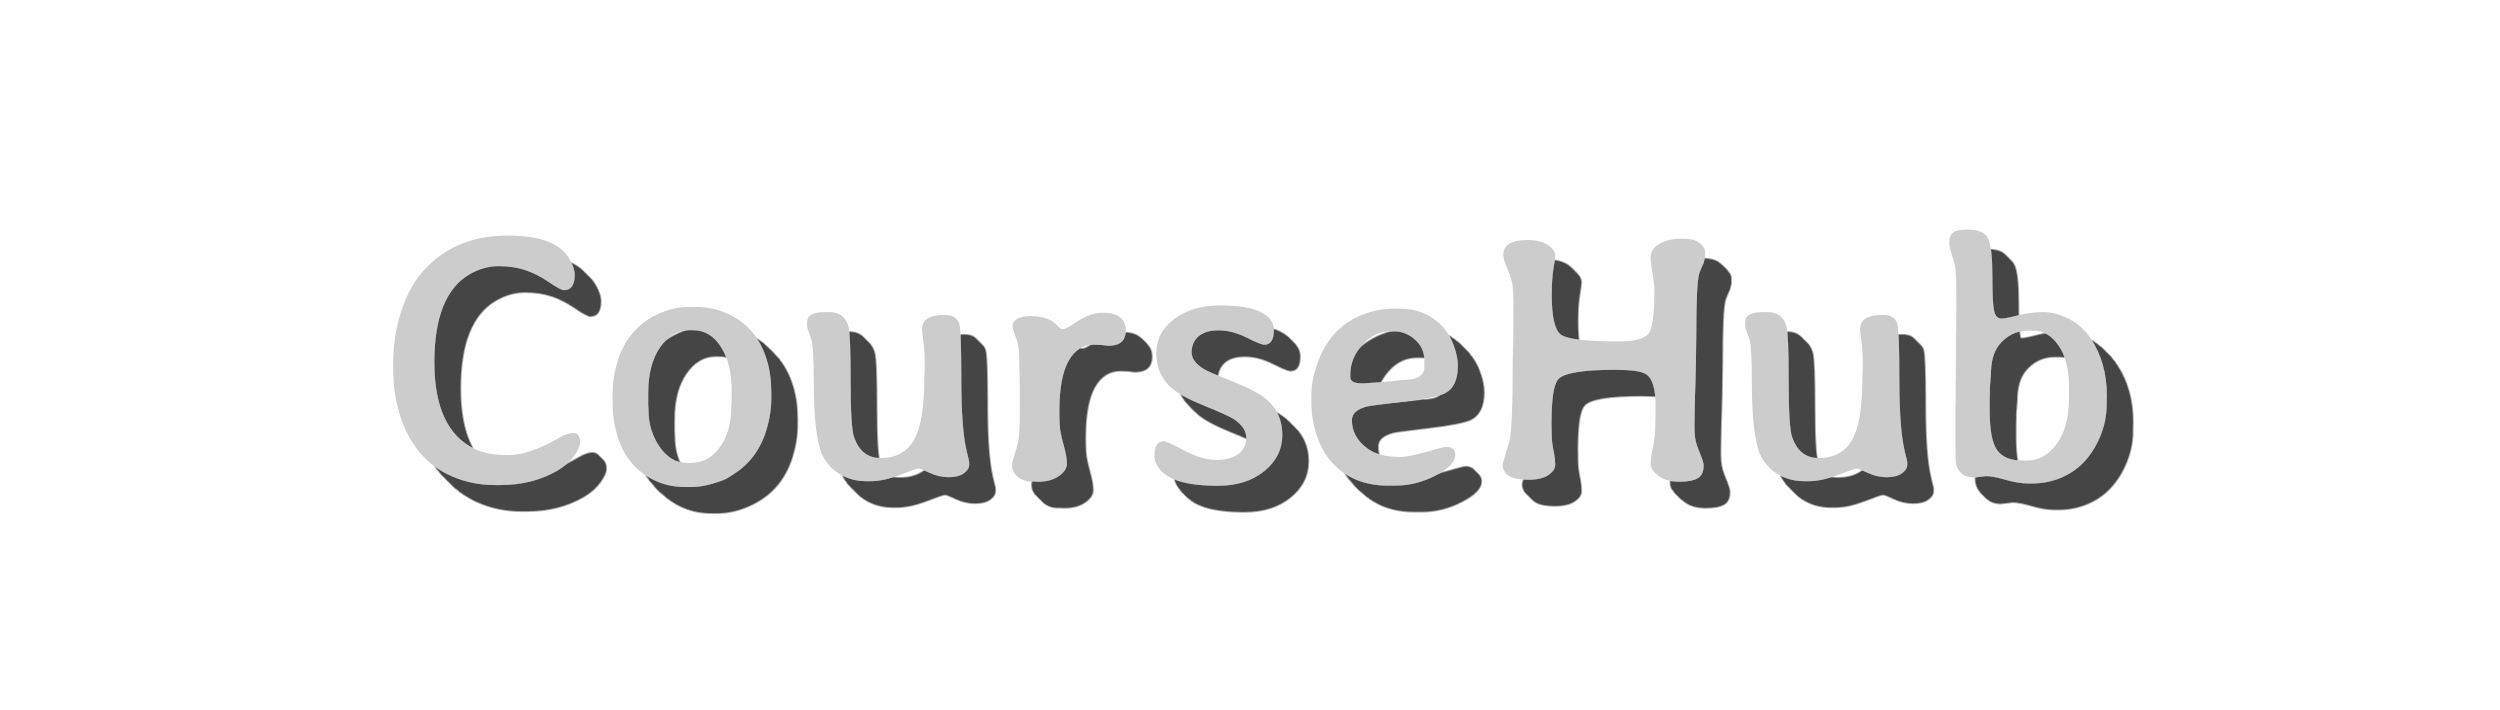
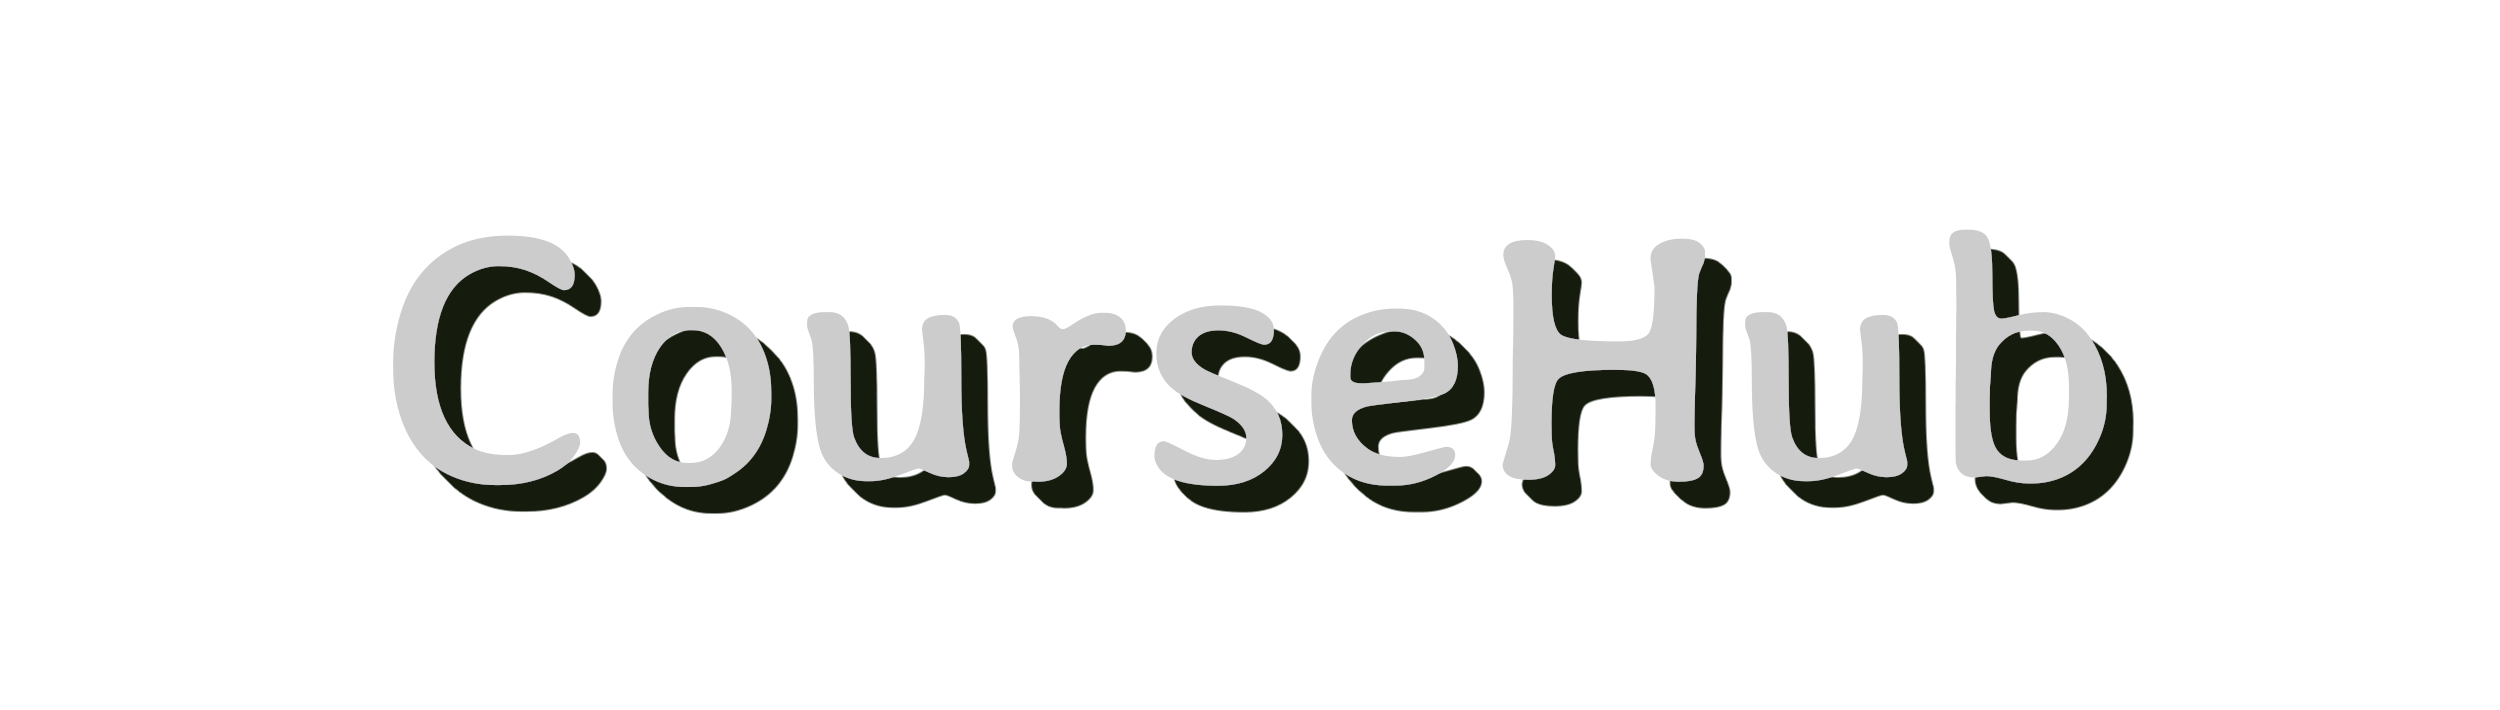
<svg xmlns="http://www.w3.org/2000/svg" width="445.4px" height="126.36px" viewBox="27.3 11.82 445.4 126.36" style="background: none; --darkreader-inline-bgcolor: rgba(0, 0, 0, 0); --darkreader-inline-bgimage: none;" data-darkreader-inline-bgcolor="" data-darkreader-inline-bgimage="" preserveAspectRatio="xMidYMid">
  <defs>
    <filter id="editing-extrusion" x="-100%" y="-100%" width="300%" height="300%">
-       <feFlood result="color1" flood-color="#444" />
+       <feFlood result="color1" flood-color="#161e09" />
      <feConvolveMatrix order="8,8" divisor="1" kernelMatrix="1 0 0 0 0 0 0 0 0 1 0 0 0 0 0 0 0 0 1 0 0 0 0 0 0 0 0 1 0 0 0 0 0 0 0 0 1 0 0 0 0 0 0 0 0 1 0 0 0 0 0 0 0 0 1 0 0 0 0 0 0 0 0 1" in="SourceAlpha" result="extrude" />
      <feComposite in="color1" in2="extrude" result="comp-extrude" operator="in" />
      <feOffset dx="4" dy="4" in="comp-extrude" result="offset-extrude" />
      <feMerge>
        <feMergeNode in="offset-extrude" />
        <feMergeNode in="SourceGraphic" />
      </feMerge>
    </filter>
  </defs>
  <g filter="url(#editing-extrusion)">
    <g transform="translate(94.12501, 97.925)">
      <path d="M16.81-37.22L16.81-37.22L16.81-37.22Q10.56-33.56 10.56-21.56L10.56-21.56L10.56-21.56Q10.56-9.53 17.81-6.09L17.81-6.09L17.81-6.09Q20.06-5.03 23.78-5.03L23.78-5.03L23.78-5.03Q27.50-5.03 32.84-8.13L32.84-8.13L32.84-8.13Q34.28-8.97 35.25-8.97L35.25-8.97L35.25-8.97Q36.53-8.97 36.53-7.28L36.53-7.28L36.53-7.28Q36.53-6.38 35.44-4.86L35.44-4.86L35.44-4.86Q34.34-3.34 32.47-2.25L32.47-2.25L32.47-2.25Q28.06 0.31 22.34 0.31L22.34 0.31L21.34 0.31L21.34 0.31Q17.31 0.31 13.75-1.22L13.75-1.22L13.75-1.22Q6.84-4.19 4.34-12.44L4.34-12.44L4.34-12.44Q3.22-16.19 3.22-20.34L3.22-20.34L3.22-21.38L3.22-21.38Q3.22-25.88 4.53-30.25L4.53-30.25L4.53-30.25Q7.09-38.75 14.50-42.28L14.50-42.28L14.50-42.28Q18.44-44.13 23.69-44.13L23.69-44.13L23.69-44.13Q32.16-44.13 34.56-40.09L34.56-40.09L34.56-40.09Q35.56-38.41 35.56-37.13L35.56-37.13L35.56-37.13Q35.56-34.41 33.66-34.41L33.66-34.41L33.66-34.41Q33.06-34.41 30.97-35.84L30.97-35.84L30.97-35.84Q28.88-37.28 26.77-37.98L26.77-37.98L26.77-37.98Q24.66-38.69 22-38.69L22-38.69L22-38.69Q19.34-38.69 16.81-37.22ZM55.59-3.63L55.59-3.63L56.22-3.63L56.22-3.63Q59.38-3.63 61.41-6.41L61.41-6.41L61.41-6.41Q63.44-9.19 63.44-13.44L63.44-13.44L63.50-14.13L63.53-15.19L63.53-16.59L63.53-16.59Q63.53-21.25 61.64-24.27L61.64-24.27L61.64-24.27Q59.75-27.28 56.59-27.28L56.59-27.28L55.97-27.28L55.97-27.28Q52.88-27.28 50.77-24.22L50.77-24.22L50.77-24.22Q48.66-21.16 48.66-16.09L48.66-16.09L48.66-13.97L48.66-13.97Q48.72-13.22 48.72-12.94L48.72-12.94L48.72-12.94Q48.72-9.38 50.69-6.50L50.69-6.50L50.69-6.50Q52.66-3.63 55.59-3.63ZM70.59-16.16L70.59-16.16L70.59-15.13L70.59-15.13Q70.59-12.34 69.69-9.41L69.69-9.41L69.69-9.41Q67.84-3.44 62.44-0.84L62.44-0.84L62.44-0.84Q59.31 0.66 56.25 0.66L56.25 0.66L55.19 0.66L55.19 0.66Q52.28 0.66 49.78-0.53L49.78-0.53L49.78-0.53Q44.81-2.91 43.19-8.41L43.19-8.41L43.19-8.41Q42.31-11.31 42.31-14.31L42.31-14.31L42.31-15.91L42.31-15.91Q42.31-18.84 43.22-21.78L43.22-21.78L43.22-21.78Q45-27.59 50.28-30.09L50.28-30.09L50.28-30.09Q53-31.41 55.84-31.41L55.84-31.41L57.41-31.41L57.41-31.41Q60.09-31.41 62.72-30.25L62.72-30.25L62.72-30.25Q67.97-27.94 69.78-22L69.78-22L69.78-22Q70.59-19.38 70.59-16.16ZM84.31-28.03L84.31-28.03Q84.72-26.69 84.72-18.31L84.72-18.31L84.72-18.31Q84.72-9.94 85.34-8.19L85.34-8.19L85.34-8.19Q86.66-4.50 90.03-4.50L90.03-4.50L90.03-4.50Q94.16-4.50 96-7.70L96-7.70L96-7.70Q97.84-10.91 97.84-18.59L97.84-18.59L97.91-20.28L97.91-21.94L97.91-21.94Q97.91-23.63 97.67-25.38L97.67-25.38L97.67-25.38Q97.44-27.13 97.44-27.31L97.44-27.31L97.44-27.31Q97.44-28.78 98.47-29.39L98.47-29.39L98.47-29.39Q99.50-30 101.50-30L101.50-30L101.50-30Q103.50-30 104.06-28.50L104.06-28.50L104.06-28.50Q104.44-27.50 104.44-18.58L104.44-18.58L104.44-18.58Q104.44-9.66 105.41-5.66L105.41-5.66L105.41-5.66Q105.84-3.94 105.84-3.88L105.84-3.88L105.84-3.28L105.84-3.28Q105.84-2.47 104.89-1.78L104.89-1.78L104.89-1.78Q103.94-1.09 102.19-1.09L102.19-1.09L102.19-1.09Q100.44-1.09 98.81-1.86L98.81-1.86L98.81-1.86Q97.19-2.63 96.83-2.63L96.83-2.63L96.83-2.63Q96.47-2.63 93.53-1.50L93.53-1.50L93.53-1.50Q90.59-0.38 88.31-0.38L88.31-0.38L87.50-0.38L87.50-0.38Q85-0.38 82.97-1.52L82.97-1.52L82.97-1.52Q80.94-2.66 79.81-4.78L79.81-4.78L79.81-4.78Q78.16-7.94 78.16-18.19L78.16-18.19L78.16-18.19Q78.16-24.16 77.75-25.56L77.75-25.56L77.75-25.56Q77.72-25.69 77.34-26.69L77.34-26.69L77.34-26.69Q76.97-27.69 76.97-28.09L76.97-28.09L76.97-28.78L76.97-28.78Q76.97-30.50 80.22-30.50L80.22-30.50L80.97-30.50L80.97-30.50Q83.56-30.50 84.31-28.03L84.31-28.03ZM128.09-24.69L128.09-24.69L128.09-24.69Q125.16-24.69 123.53-21.77L123.53-21.77L123.53-21.77Q121.91-18.84 121.91-12.84L121.91-12.84L121.91-12.84Q121.91-10.19 122.13-9.08L122.13-9.08L122.13-9.08Q122.34-7.97 122.80-6.33L122.80-6.33L122.80-6.33Q123.25-4.69 123.25-3.48L123.25-3.48L123.25-3.48Q123.25-2.28 121.81-1.28L121.81-1.28L121.81-1.28Q120.38-0.28 118.06-0.28L118.06-0.28L117.53-0.31L116.97-0.31L116.97-0.31Q115.47-0.31 114.48-1.16L114.48-1.16L114.48-1.16Q113.50-2 113.50-3.06L113.50-3.06L113.50-3.56L113.50-3.56Q113.50-3.78 114.09-5.63L114.09-5.63L114.09-5.63Q114.69-7.47 114.78-9.19L114.78-9.19L114.78-9.19Q114.88-10.91 114.88-13.81L114.88-13.81L114.88-17.28L114.84-17.84L114.84-17.84Q114.84-18.41 114.84-18.97L114.84-18.97L114.78-20.66L114.78-20.66Q114.75-21.22 114.75-22.86L114.75-22.86L114.75-22.86Q114.75-24.50 114.17-25.98L114.17-25.98L114.17-25.98Q113.59-27.47 113.59-27.91L113.59-27.91L113.59-27.91Q113.59-29.78 116.88-29.78L116.88-29.78L116.88-29.78Q120.16-29.78 121.63-28L121.63-28L121.63-28Q122.06-27.47 122.55-27.47L122.55-27.47L122.55-27.47Q123.03-27.47 124.16-28.25L124.16-28.25L124.16-28.25Q127.28-30.38 129.41-30.38L129.41-30.38L129.91-30.38L129.91-30.38Q131.78-30.38 132.77-29.53L132.77-29.53L132.77-29.53Q133.75-28.69 133.75-27.28L133.75-27.28L133.75-27.28Q133.75-24.50 130.66-24.50L130.66-24.50L130.66-24.50Q129.44-24.69 128.09-24.69ZM141.88-17L141.88-17Q139.19-19.38 139.19-23.14L139.19-23.14L139.19-23.14Q139.19-26.91 142.41-29.30L142.41-29.30L142.41-29.30Q145.63-31.69 150.59-31.69L150.59-31.69L150.59-31.69Q155.56-31.69 157.84-30.48L157.84-30.48L157.84-30.48Q160.13-29.28 160.13-27.34L160.13-27.34L160.13-27.34Q160.13-24.69 158.41-24.69L158.41-24.69L158.41-24.69Q157.81-24.69 155.25-25.97L155.25-25.97L155.25-25.97Q152.69-27.25 150.28-27.25L150.28-27.25L150.28-27.25Q147.88-27.25 146.67-26.16L146.67-26.16L146.67-26.16Q145.47-25.06 145.47-23.34L145.47-23.34L145.47-23.34Q145.47-21.63 147.78-20.28L147.78-20.28L147.78-20.28Q148.56-19.81 152.86-18.11L152.86-18.11L152.86-18.11Q157.16-16.41 158.91-14.88L158.91-14.88L158.91-14.88Q161.63-12.47 161.63-8.63L161.63-8.63L161.63-8.63Q161.63-4.78 158.42-2.17L158.42-2.17L158.42-2.17Q155.22 0.44 150.16 0.44L150.16 0.44L150.16 0.44Q141.56 0.44 139.50-2.91L139.50-2.91L139.50-2.91Q138.84-3.97 138.84-4.78L138.84-4.78L138.84-4.78Q138.84-7.50 140.53-7.50L140.53-7.50L140.53-7.50Q141.03-7.50 144.20-5.83L144.20-5.83L144.20-5.83Q147.38-4.16 149.86-4.16L149.86-4.16L149.86-4.16Q152.34-4.16 153.78-5.22L153.78-5.22L153.78-5.22Q155.22-6.28 155.22-8.11L155.22-8.11L155.22-8.11Q155.22-9.94 152.94-11.47L152.94-11.47L152.94-11.47Q152-12.09 147.78-13.80L147.78-13.80L147.78-13.80Q143.56-15.50 141.88-17L141.88-17ZM183.06-18.41L183.06-18.41L183.06-18.41Q185.19-18.41 186.06-19.06L186.06-19.06L186.06-19.06Q186.94-19.72 186.94-20.56L186.94-20.56L186.94-21.88L186.94-21.88Q186.94-24.13 185.28-25.59L185.28-25.59L185.28-25.59Q183.63-27.06 181.66-27.06L181.66-27.06L180.84-27.06L180.84-27.06Q178-27.06 175.88-24.67L175.88-24.67L175.88-24.67Q173.75-22.28 173.75-19.44L173.75-19.44L173.75-18.91L173.75-18.91Q173.75-17.81 175.75-17.81L175.75-17.81L176.47-17.81L176.66-17.84L179-18L180.56-18.13L181.63-18.25L181.63-18.25Q181.91-18.28 182.39-18.34L182.39-18.34L182.39-18.34Q182.88-18.41 183.06-18.41ZM181.78 0.41L181.78 0.41L180.41 0.41L180.41 0.41Q174.16 0.41 170.38-3.81L170.38-3.81L170.38-3.81Q168.69-5.69 167.75-8.58L167.75-8.58L167.75-8.58Q166.81-11.47 166.81-14.31L166.81-14.31L166.81-15.72L166.81-15.72Q166.81-18.56 168-21.69L168-21.69L168-21.69Q170.28-27.78 175.75-29.97L175.75-29.97L175.75-29.97Q178.56-31.13 181.72-31.13L181.72-31.13L182.41-31.13L182.41-31.13Q186.78-31.13 189.63-28.47L189.63-28.47L189.63-28.47Q191.25-26.94 192.08-24.80L192.08-24.80L192.08-24.80Q192.91-22.66 192.91-20.94L192.91-20.94L192.91-20.94Q192.91-17.16 190.53-16L190.53-16L190.53-16Q188.91-15.22 183.11-14.53L183.11-14.53L183.11-14.53Q177.31-13.84 176.75-13.69L176.75-13.69L176.75-13.69Q174.03-13 174.03-11.25L174.03-11.25L174.03-11.25Q174.03-8.22 176.81-6.19L176.81-6.19L176.81-6.19Q178.84-4.69 182.63-4.69L182.63-4.69L182.63-4.69Q184.06-4.69 187.28-5.59L187.28-5.59L187.28-5.59Q190.50-6.50 190.81-6.50L190.81-6.50L190.81-6.50Q192.44-6.50 192.44-5.03L192.44-5.03L192.44-5.03Q192.44-3.19 188.95-1.39L188.95-1.39L188.95-1.39Q185.47 0.41 181.78 0.41ZM227.94-35.03L227.94-35.03L227.22-39.97L227.22-39.97Q227.22-41.78 228.86-42.69L228.86-42.69L228.86-42.69Q230.50-43.59 232.77-43.59L232.77-43.59L232.77-43.59Q235.03-43.59 235.98-42.81L235.98-42.81L235.98-42.81Q236.94-42.03 236.94-41.25L236.94-41.25L236.94-40.22L236.69-39.25L236.28-38.34L235.91-37.38L235.91-37.38Q235.38-35.63 235.38-26.19L235.38-26.19L235.31-21L235.31-21Q235.31-20.13 235.25-18.41L235.25-18.41L235.16-15.78L235.16-15.78Q235.06-11.84 235.06-10.14L235.06-10.14L235.06-10.14Q235.06-8.44 235.30-7.48L235.30-7.48L235.30-7.48Q235.53-6.53 236.11-5.16L236.11-5.16L236.11-5.16Q236.69-3.78 236.69-3.16L236.69-3.16L236.69-3.16Q236.69-1.47 235.61-0.88L235.61-0.88L235.61-0.88Q234.53-0.28 232.30-0.28L232.30-0.28L232.30-0.28Q230.06-0.28 228.66-1.33L228.66-1.33L228.66-1.33Q227.25-2.38 227.25-3.38L227.25-3.38L227.25-3.38Q227.25-4.38 227.52-5.67L227.52-5.67L227.52-5.67Q227.78-6.97 227.95-8.16L227.95-8.16L227.95-8.16Q228.13-9.34 228.13-13.84L228.13-13.84L228.13-13.84Q228.13-18.34 226.44-19.44L226.44-19.44L226.44-19.44Q225.25-20.22 220.88-20.22L220.88-20.22L220.88-20.22Q212.28-20.22 210.78-18.53L210.78-18.53L210.78-18.53Q209.59-17.19 209.59-10.66L209.59-10.66L209.59-10.66Q209.59-8.22 209.72-7.19L209.72-7.19L209.88-6.19L210.06-5.28L210.06-5.28Q210.25-4.22 210.25-3.27L210.25-3.27L210.25-3.27Q210.25-2.31 209.03-1.47L209.03-1.47L209.03-1.47Q207.81-0.63 205.41-0.63L205.41-0.63L205.41-0.63Q200.88-0.63 200.88-3.41L200.88-3.41L200.88-3.41Q200.88-3.47 202.03-7.28L202.03-7.28L202.03-7.28Q202.69-9.47 202.69-22.13L202.69-22.13L202.72-23.41L202.72-23.41Q202.75-25.19 202.78-26.22L202.78-26.22L202.78-26.22Q202.81-27.25 202.81-30.89L202.81-30.89L202.81-30.89Q202.81-34.53 202.58-35.72L202.58-35.72L202.58-35.72Q202.34-36.91 201.67-38.38L201.67-38.38L201.67-38.38Q201-39.84 201-40.69L201-40.69L201-40.69Q201-43.34 205.34-43.34L205.34-43.34L205.34-43.34Q207.59-43.34 208.92-42.48L208.92-42.48L208.92-42.48Q210.25-41.63 210.25-40.44L210.25-40.44L210.25-40.44Q210.25-40.16 209.94-38.25L209.94-38.25L209.94-38.25Q209.63-36.34 209.63-33.53L209.63-33.53L209.63-33.53Q209.63-27.69 211.27-26.48L211.27-26.48L211.27-26.48Q212.91-25.28 221.66-25.28L221.66-25.28L221.66-25.28Q226.25-25.28 227.09-27.02L227.09-27.02L227.09-27.02Q227.94-28.75 227.94-35.03ZM251.44-28.03L251.44-28.03Q251.84-26.69 251.84-18.31L251.84-18.31L251.84-18.31Q251.84-9.94 252.47-8.19L252.47-8.19L252.47-8.19Q253.78-4.50 257.16-4.50L257.16-4.50L257.16-4.50Q261.28-4.50 263.13-7.70L263.13-7.70L263.13-7.70Q264.97-10.91 264.97-18.59L264.97-18.59L265.03-20.28L265.03-21.94L265.03-21.94Q265.03-23.63 264.80-25.38L264.80-25.38L264.80-25.38Q264.56-27.13 264.56-27.31L264.56-27.31L264.56-27.31Q264.56-28.78 265.59-29.39L265.59-29.39L265.59-29.39Q266.63-30 268.63-30L268.63-30L268.63-30Q270.63-30 271.19-28.50L271.19-28.50L271.19-28.50Q271.56-27.50 271.56-18.58L271.56-18.58L271.56-18.58Q271.56-9.66 272.53-5.66L272.53-5.66L272.53-5.66Q272.97-3.94 272.97-3.88L272.97-3.88L272.97-3.28L272.97-3.28Q272.97-2.47 272.02-1.78L272.02-1.78L272.02-1.78Q271.06-1.09 269.31-1.09L269.31-1.09L269.31-1.09Q267.56-1.09 265.94-1.86L265.94-1.86L265.94-1.86Q264.31-2.63 263.95-2.63L263.95-2.63L263.95-2.63Q263.59-2.63 260.66-1.50L260.66-1.50L260.66-1.50Q257.72-0.38 255.44-0.38L255.44-0.38L254.63-0.38L254.63-0.38Q252.13-0.38 250.09-1.52L250.09-1.52L250.09-1.52Q248.06-2.66 246.94-4.78L246.94-4.78L246.94-4.78Q245.28-7.94 245.28-18.19L245.28-18.19L245.28-18.19Q245.28-24.16 244.88-25.56L244.88-25.56L244.88-25.56Q244.84-25.69 244.47-26.69L244.47-26.69L244.47-26.69Q244.09-27.69 244.09-28.09L244.09-28.09L244.09-28.78L244.09-28.78Q244.09-30.50 247.34-30.50L247.34-30.50L248.09-30.50L248.09-30.50Q250.69-30.50 251.44-28.03L251.44-28.03ZM293.38-4.06L293.38-4.06L294.31-4.06L294.31-4.06Q297.44-4.06 299.61-7.03L299.61-7.03L299.61-7.03Q301.78-10 301.78-15.22L301.78-15.22L301.78-17.34L301.78-17.34Q301.78-21.84 299.95-24.52L299.95-24.52L299.95-24.52Q298.13-27.19 295.44-27.19L295.44-27.19L294.53-27.19L294.53-27.19Q291.38-27.19 289.31-24.63L289.31-24.63L289.31-24.63Q287.88-22.81 287.88-19.38L287.88-19.38L287.88-19.38Q287.78-18.44 287.78-18.09L287.78-18.09L287.72-17.47L287.69-16.81L287.69-16.16L287.66-15.16L287.66-12.88L287.66-12.88Q287.66-7.72 289-5.89L289-5.89L289-5.89Q290.34-4.06 293.38-4.06ZM281.56-8.34L281.56-8.34L281.56-13.91L281.59-14.66L281.59-18.28L281.63-19.03L281.63-20.50L281.66-21.94L281.66-21.94Q281.66-24.13 281.66-26.34L281.66-26.34L281.69-27.84L281.69-29.31L281.72-30.78L281.72-32.25L281.72-32.25Q281.72-36.66 281.58-37.89L281.58-37.89L281.58-37.89Q281.44-39.13 280.95-40.61L280.95-40.61L280.95-40.61Q280.47-42.09 280.47-42.53L280.47-42.53L280.47-43.13L280.47-43.13Q280.47-45.19 283.25-45.19L283.25-45.19L283.88-45.19L283.88-45.19Q286.63-45.19 287.38-43.58L287.38-43.58L287.38-43.58Q288.13-41.97 288.13-37.06L288.13-37.06L288.13-37.06Q288.13-32.16 288.44-30.75L288.44-30.75L288.44-30.75Q288.75-29.34 289.75-29.34L289.75-29.34L289.75-29.34Q290.47-29.34 292.72-29.92L292.72-29.92L292.72-29.92Q294.97-30.50 297.22-30.50L297.22-30.50L297.22-30.50Q299.47-30.50 301.83-29.27L301.83-29.27L301.83-29.27Q304.19-28.03 305.69-25.75L305.69-25.75L305.69-25.75Q308.53-21.47 308.53-15.59L308.53-15.59L308.50-14.84L308.50-14.09L308.50-14.09Q308.50-11.13 307.34-8.34L307.34-8.34L307.34-8.34Q305-2.75 300-0.84L300-0.84L300-0.84Q297.69 0.03 295.22 0.03L295.22 0.03L294.53 0.03L294.53 0.03Q292.72 0.03 290.47-0.63L290.47-0.63L290.47-0.63Q288.22-1.28 287.03-1.28L287.03-1.28L284.94-1.03L284.94-1.03Q282.22-1.03 281.63-3.59L281.63-3.59L281.63-3.59Q281.56-3.88 281.56-8.34Z" fill="#ccc" style="--darkreader-inline-fill: #35393b;" data-darkreader-inline-fill="" />
    </g>
  </g>
  <style>text {
  font-size: 64px;
  font-family: Arial Black;
  dominant-baseline: central;
  text-anchor: middle;
}</style>
  <style class="darkreader darkreader--sync" media="screen" />
</svg>
